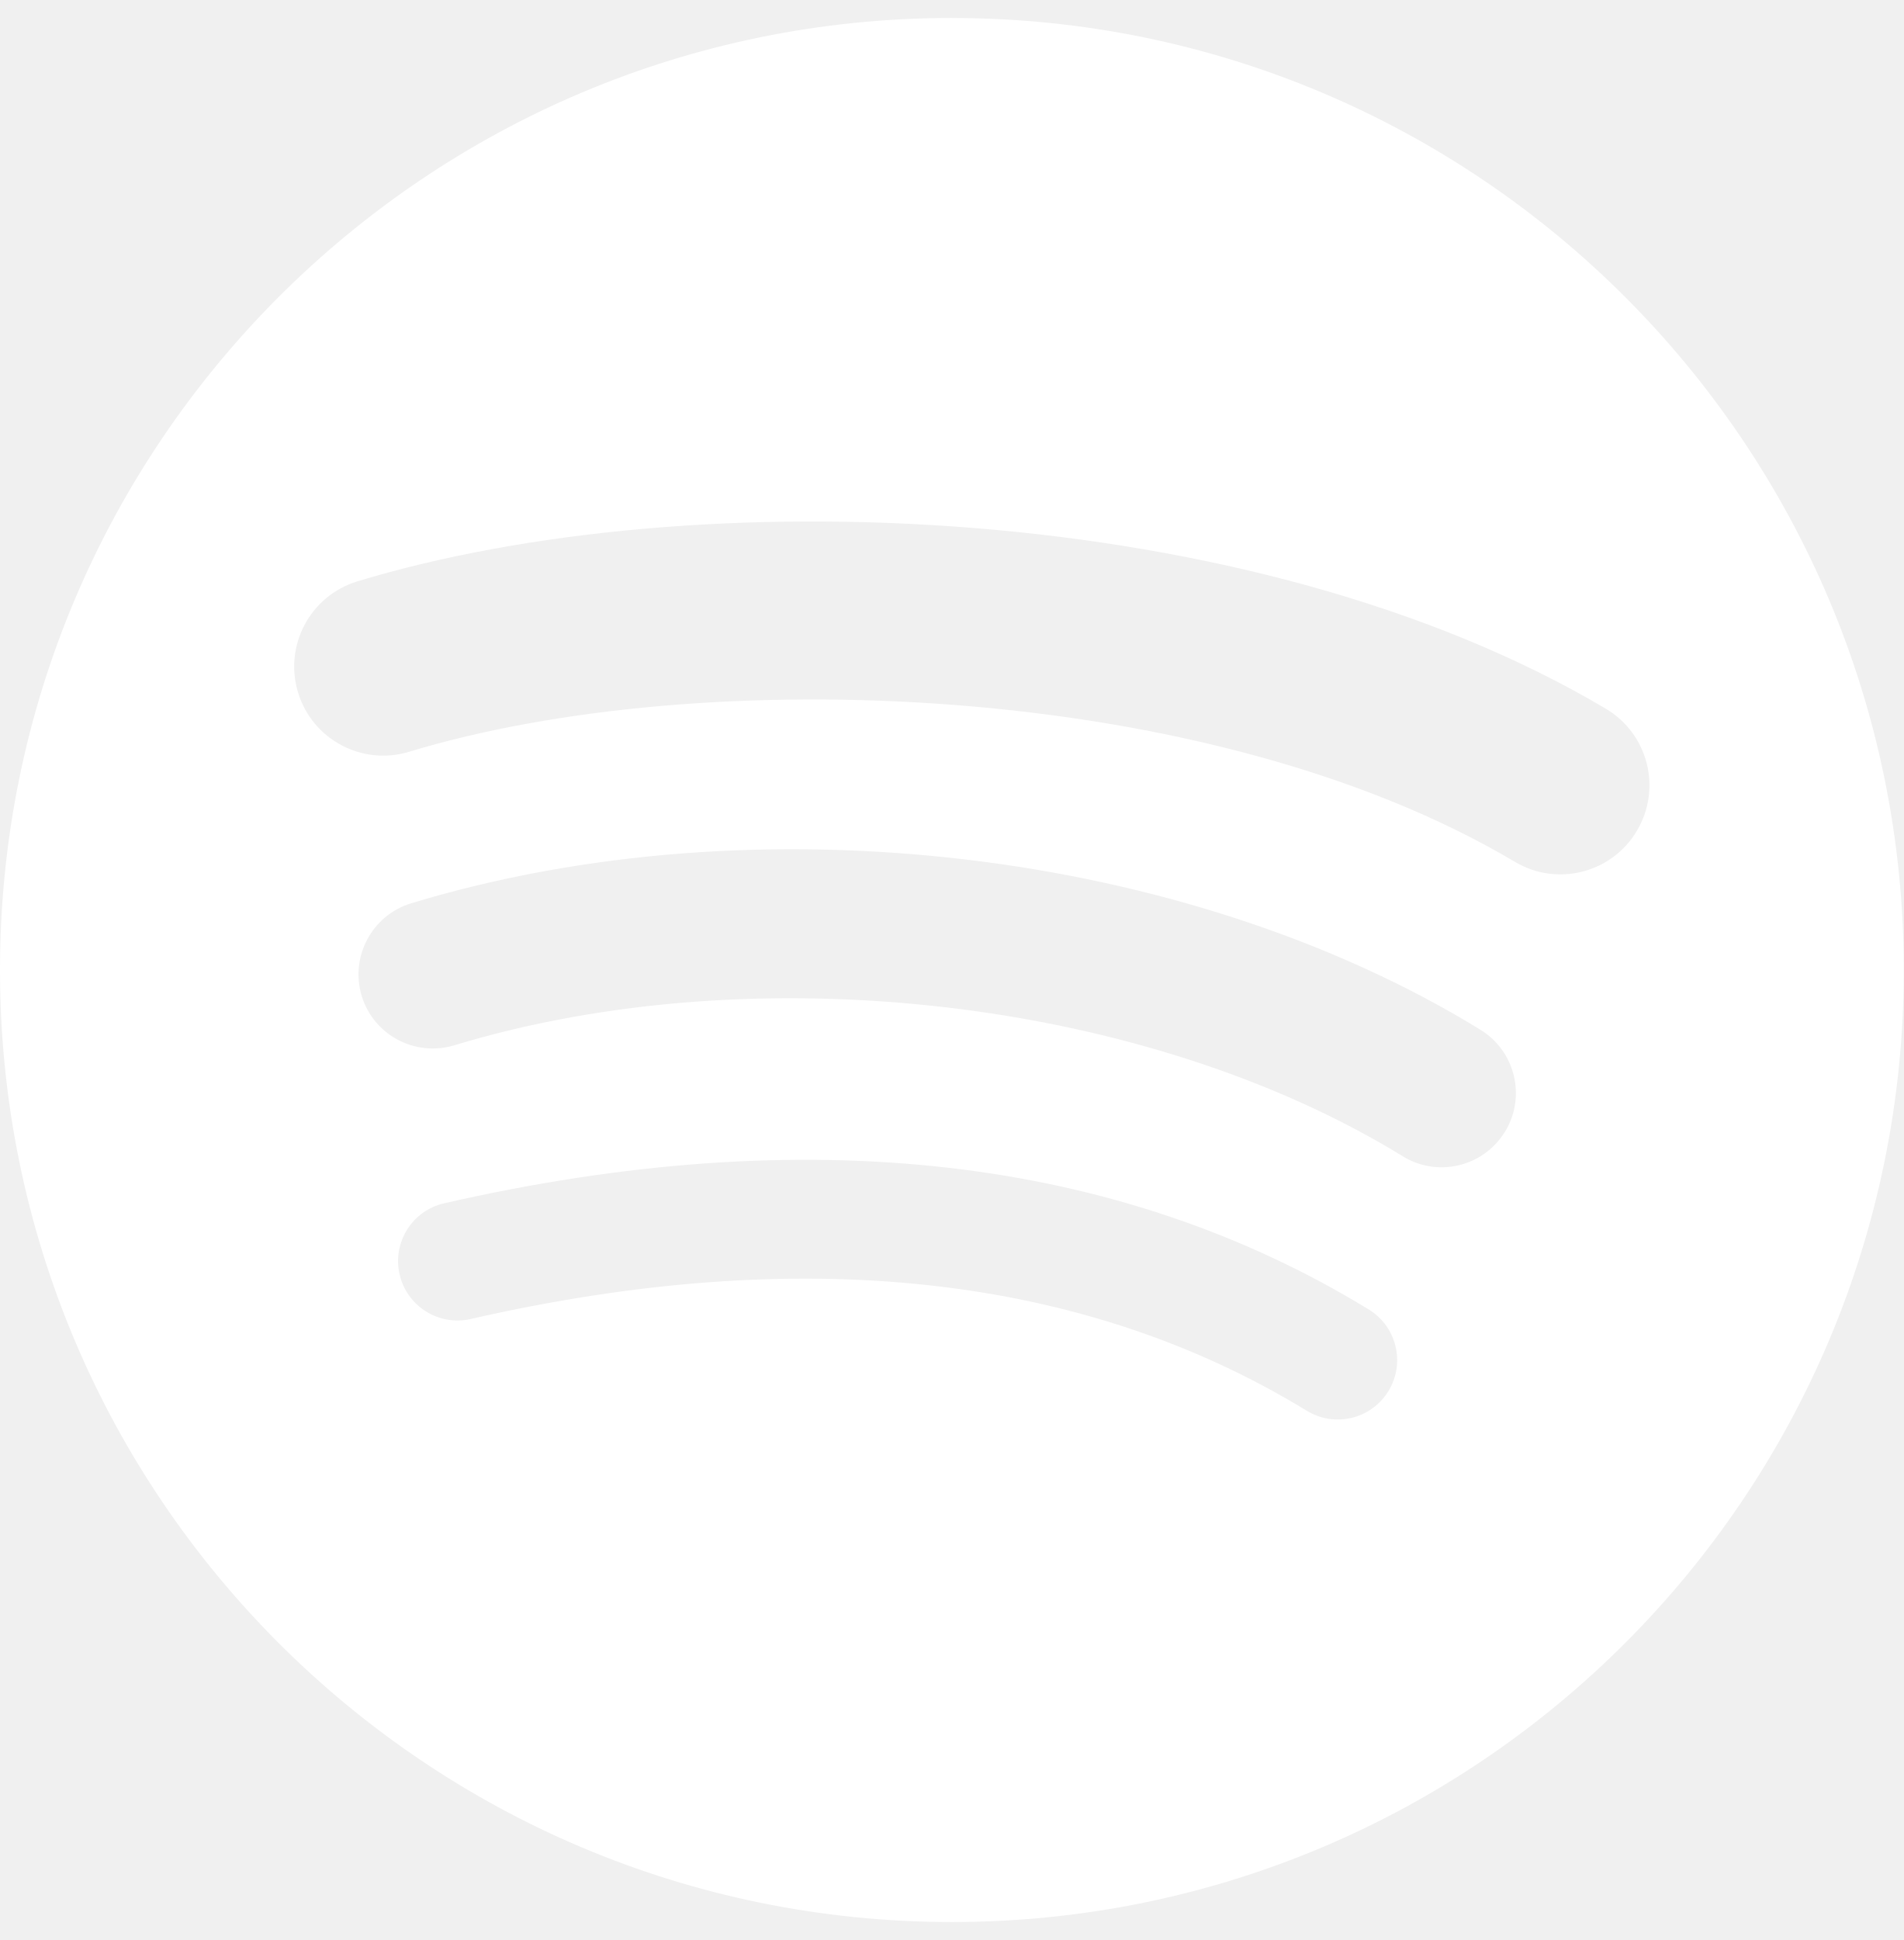
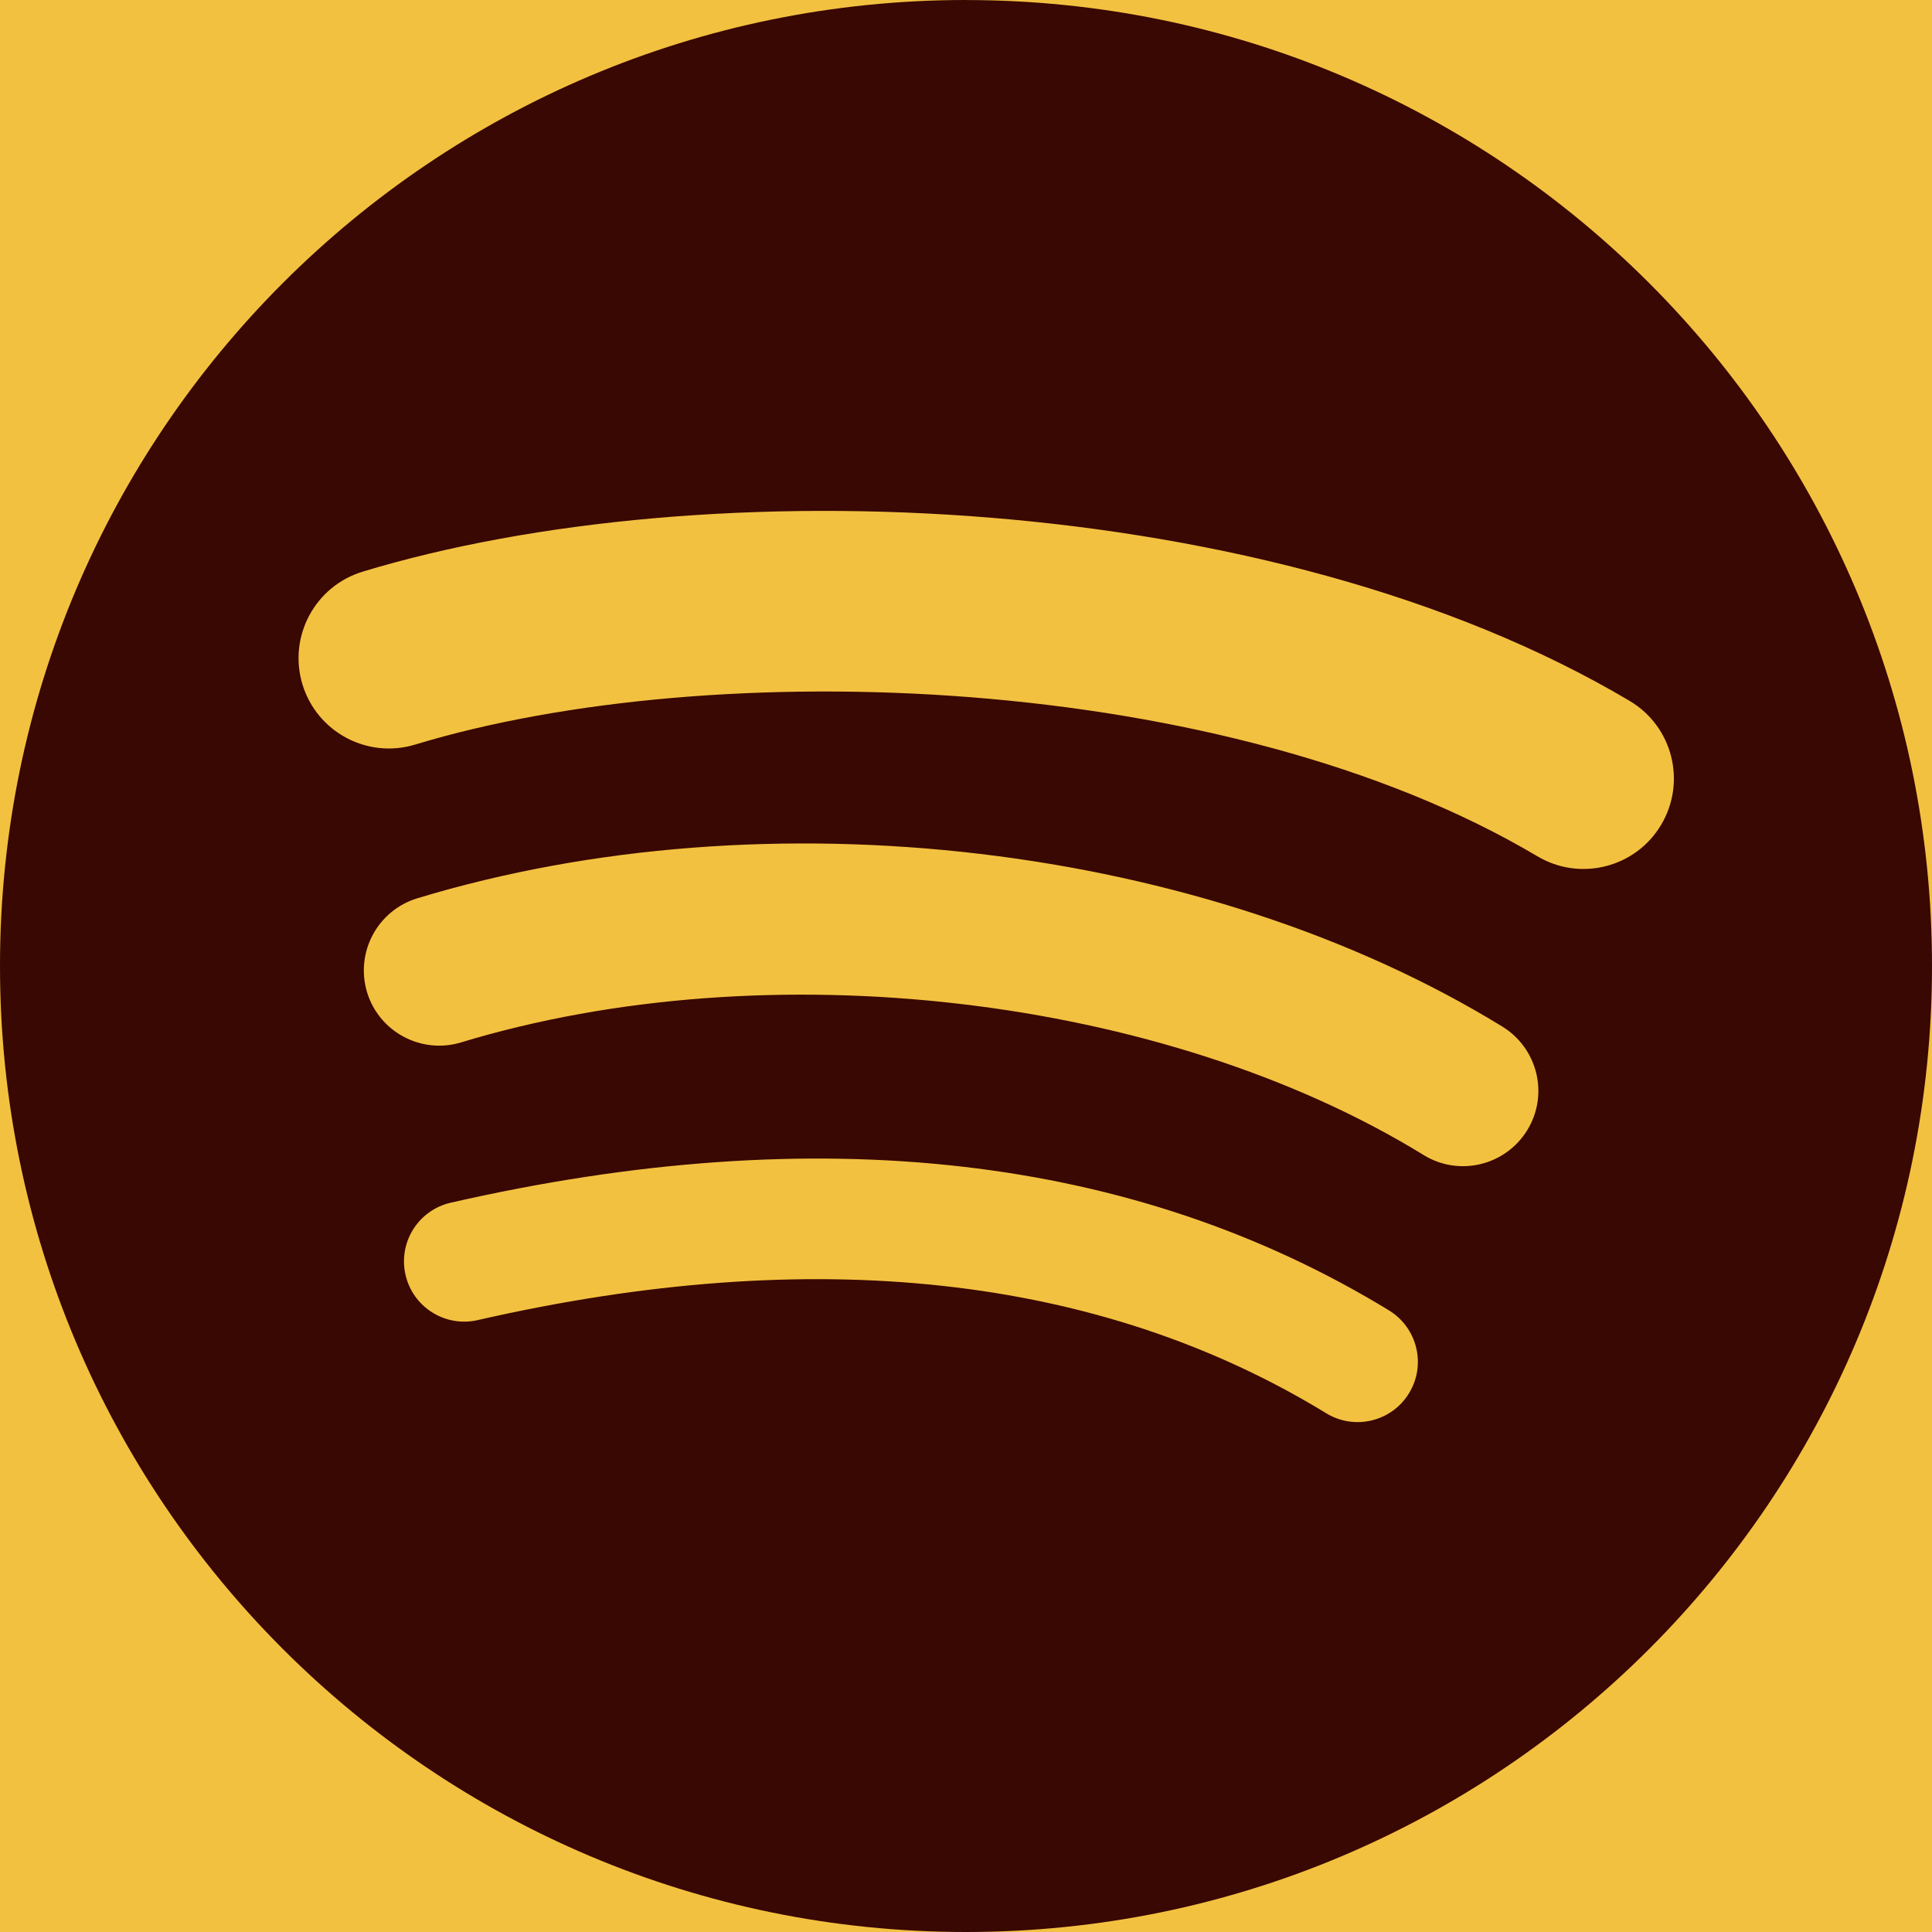
- <svg xmlns="http://www.w3.org/2000/svg" width="53" height="54" viewBox="0 0 53 54" fill="none">
-   <path d="M26.5 0.5C11.865 0.5 0 12.365 0 27C0 41.636 11.865 53.5 26.5 53.5C41.137 53.5 53 41.636 53 27C53 12.366 41.137 0.501 26.5 0.501L26.5 0.5ZM38.653 38.721C38.178 39.499 37.159 39.746 36.38 39.268C30.159 35.468 22.326 34.607 13.102 36.715C12.213 36.917 11.327 36.36 11.124 35.471C10.921 34.582 11.476 33.696 12.367 33.493C22.461 31.186 31.12 32.18 38.105 36.449C38.884 36.926 39.13 37.942 38.653 38.721ZM41.896 31.504C41.298 32.477 40.026 32.784 39.054 32.186C31.931 27.807 21.073 26.539 12.648 29.096C11.555 29.426 10.401 28.811 10.069 27.72C9.74 26.627 10.357 25.475 11.447 25.143C21.071 22.223 33.036 23.637 41.216 28.664C42.187 29.262 42.494 30.534 41.896 31.505V31.504ZM42.175 23.99C33.634 18.917 19.543 18.451 11.388 20.926C10.079 21.323 8.694 20.584 8.297 19.274C7.9 17.964 8.639 16.581 9.949 16.182C19.31 13.341 34.871 13.89 44.704 19.727C45.885 20.426 46.271 21.947 45.571 23.124C44.875 24.302 43.35 24.69 42.176 23.99H42.175Z" fill="white" />
+ <svg xmlns="http://www.w3.org/2000/svg" width="71" height="71" viewBox="0 0 71 71" fill="none">
+   <g filter="url(#filter0_b_247_75)">
+     <rect width="71" height="71" fill="#F3C140" />
+   </g>
+   <path d="M35.5 0C15.894 0 0 15.894 0 35.5C0 55.107 15.894 71 35.5 71C55.108 71 71 55.107 71 35.5C71 15.895 55.108 0.002 35.499 0.002L35.5 0ZM51.78 51.202C51.144 52.244 49.779 52.575 48.736 51.935C40.401 46.843 29.908 45.691 17.551 48.514C16.36 48.785 15.174 48.039 14.902 46.848C14.63 45.657 15.373 44.47 16.567 44.198C30.089 41.107 41.689 42.439 51.047 48.158C52.089 48.798 52.42 50.159 51.78 51.202ZM56.125 41.534C55.324 42.837 53.62 43.249 52.318 42.447C42.776 36.581 28.23 34.882 16.943 38.308C15.48 38.75 13.934 37.925 13.489 36.464C13.049 35 13.874 33.457 15.335 33.012C28.228 29.1 44.255 30.995 55.214 37.729C56.515 38.531 56.926 40.235 56.125 41.534V41.534ZM56.498 31.468C45.057 24.672 26.18 24.047 15.256 27.363C13.502 27.895 11.647 26.905 11.115 25.151C10.583 23.396 11.573 21.542 13.328 21.008C25.868 17.201 46.714 17.937 59.887 25.757C61.468 26.694 61.985 28.731 61.048 30.307C60.116 31.885 58.072 32.405 56.5 31.468H56.498Z" fill="#390803" />
+   <defs>
+     <filter id="filter0_b_247_75" x="-57" y="-57" width="185" height="185" filterUnits="userSpaceOnUse" color-interpolation-filters="sRGB">
+       <feFlood flood-opacity="0" result="BackgroundImageFix" />
+       <feGaussianBlur in="BackgroundImage" stdDeviation="28.5" />
+       <feComposite in2="SourceAlpha" operator="in" result="effect1_backgroundBlur_247_75" />
+       <feBlend mode="normal" in="SourceGraphic" in2="effect1_backgroundBlur_247_75" result="shape" />
+     </filter>
+   </defs>
</svg>
